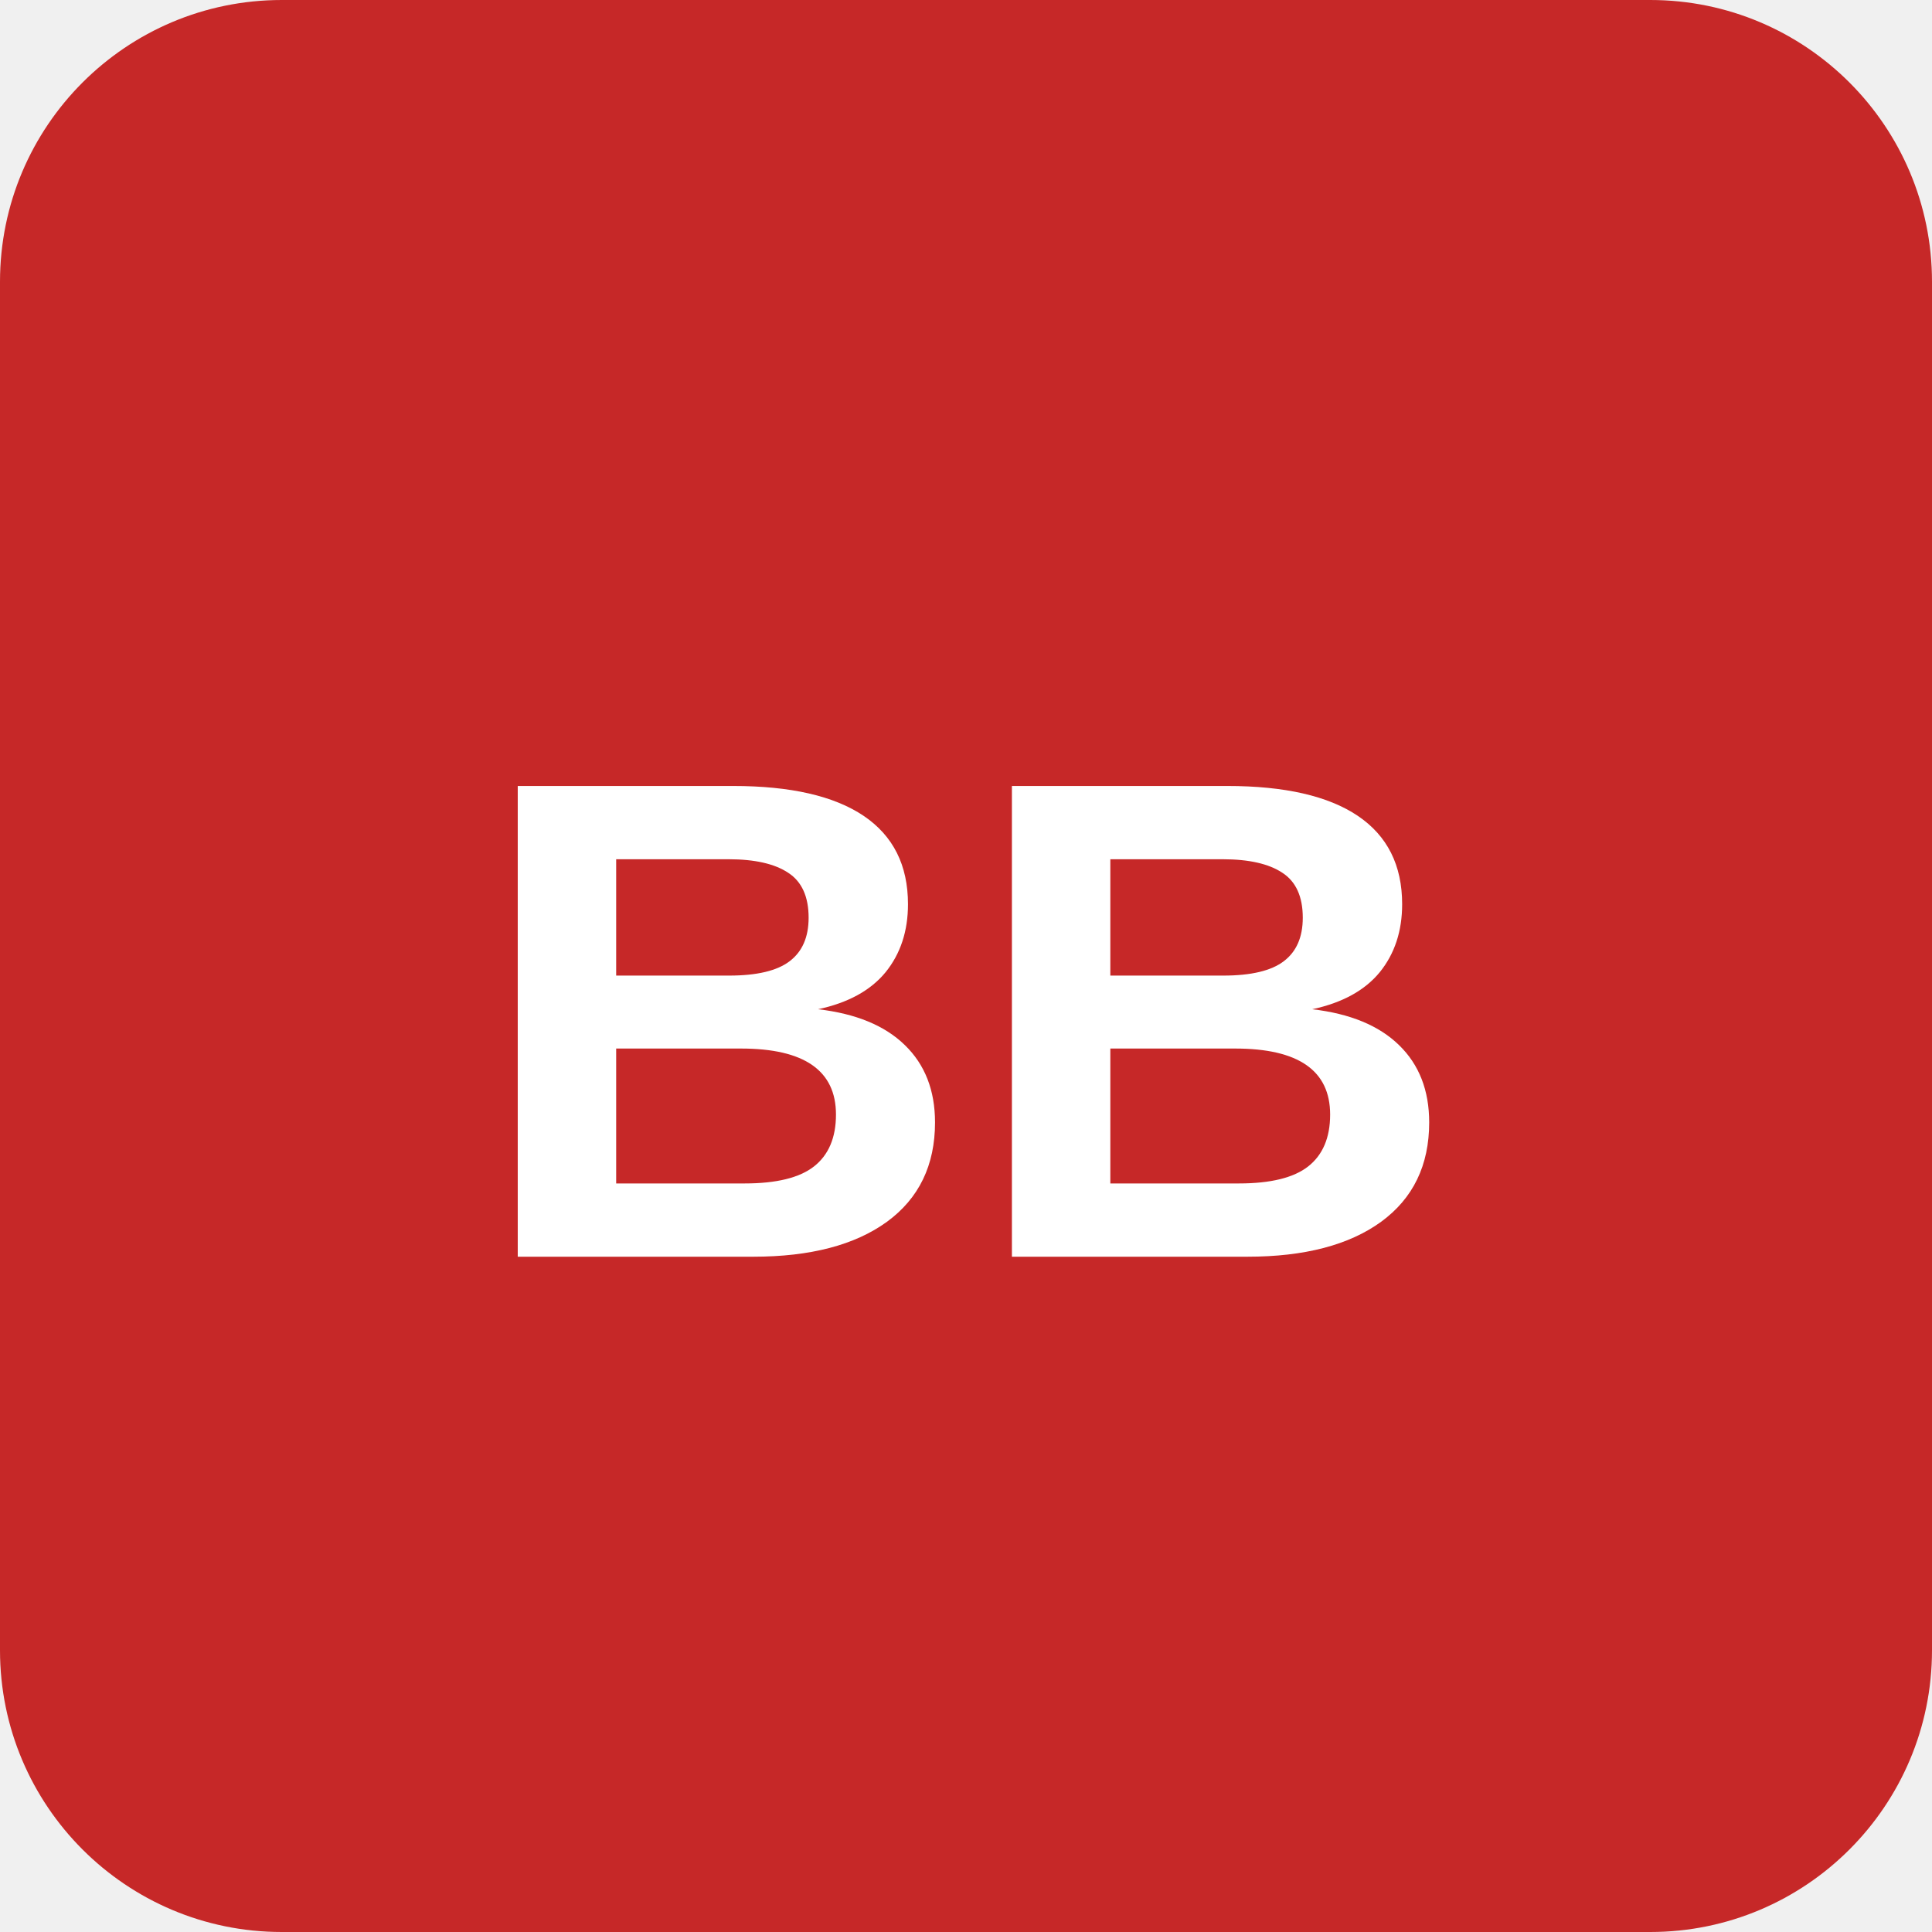
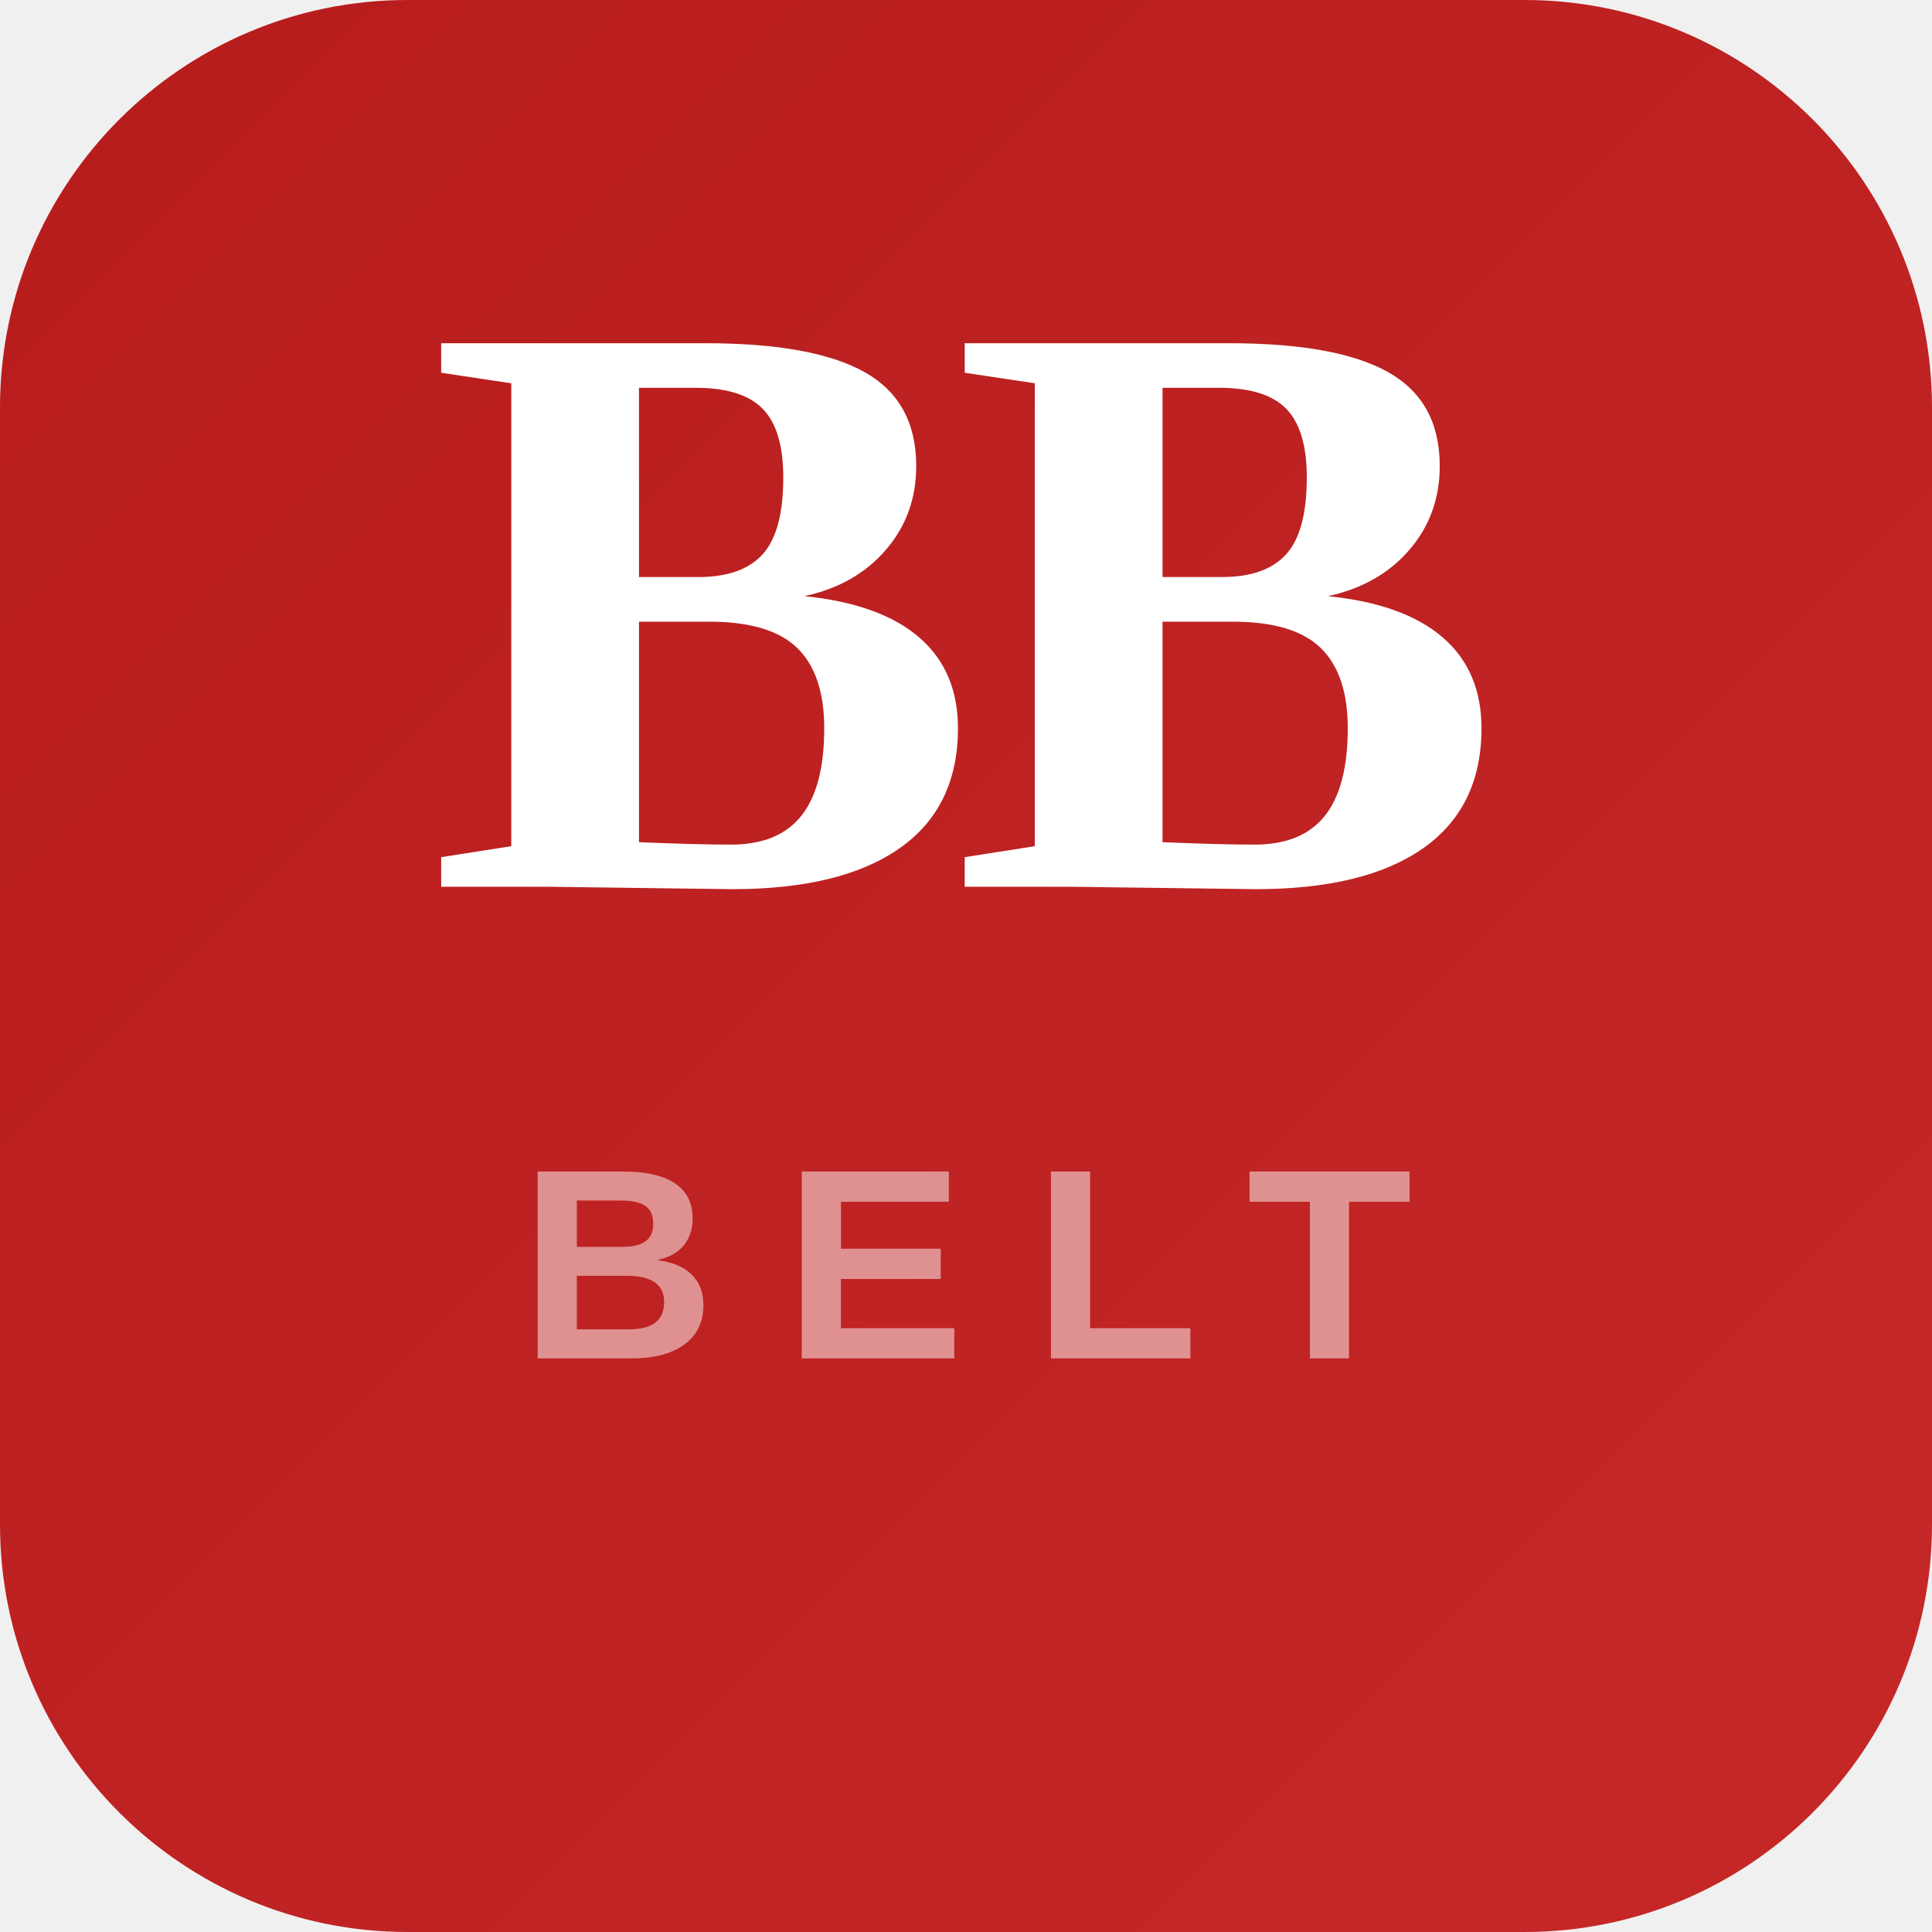
- <svg xmlns="http://www.w3.org/2000/svg" width="96" height="96" viewBox="0 0 96 96">
-   <rect width="96" height="96" fill="#C62828" rx="14" />
-   <text x="50%" y="55%" dominant-baseline="middle" text-anchor="middle" fill="white" font-family="Arial, sans-serif" font-weight="800" font-size="34">BB</text>
+ <svg xmlns="http://www.w3.org/2000/svg" width="96" height="96" viewBox="0 0 512 512">
+   <defs>
+     <linearGradient id="bg" x1="0" y1="0" x2="1" y2="1">
+       <stop offset="0%" stop-color="#B71C1C" />
+       <stop offset="100%" stop-color="#C62828" />
+     </linearGradient>
+   </defs>
+   <rect width="512" height="512" rx="108" fill="url(#bg)" />
+   <text x="256" y="235" text-anchor="middle" font-family="Georgia,'Times New Roman',serif" font-weight="900" font-size="220" fill="#FFFFFF" letter-spacing="-8">BB</text>
+   <text x="256" y="360" text-anchor="middle" font-family="Arial,Helvetica,sans-serif" font-weight="800" font-size="72" fill="rgba(255,255,255,0.5)" letter-spacing="18">BELT</text>
</svg>
